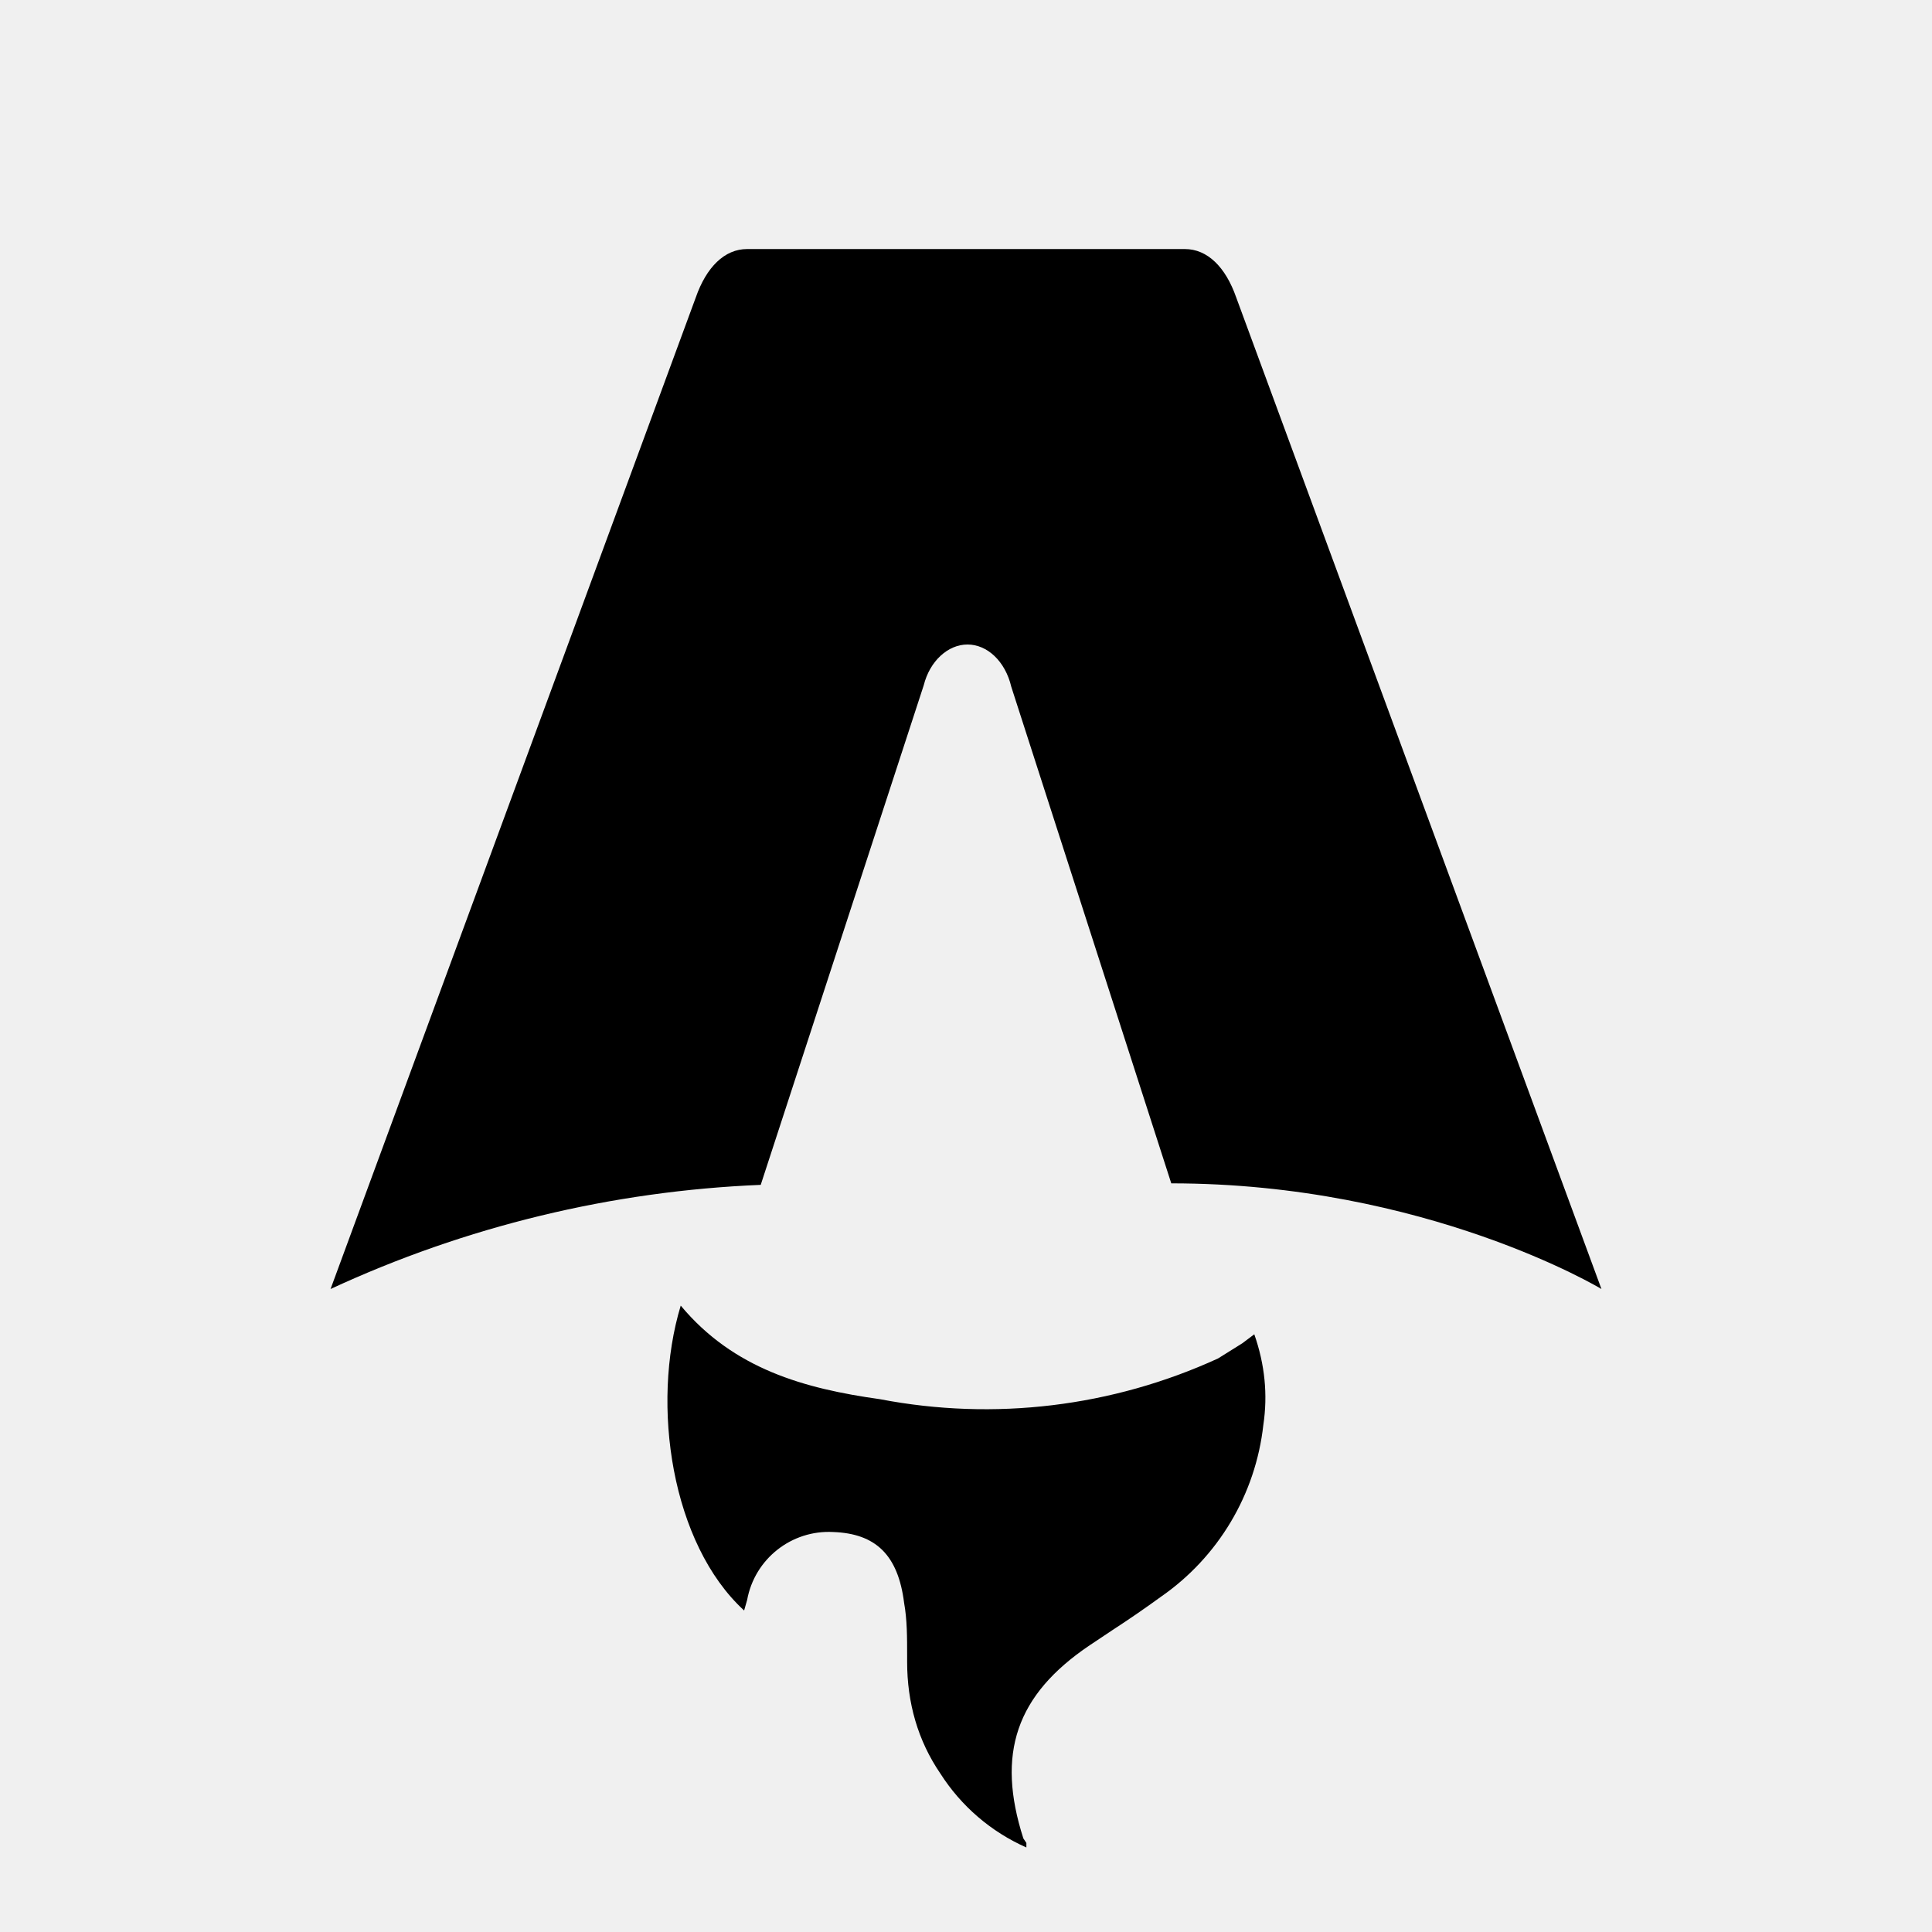
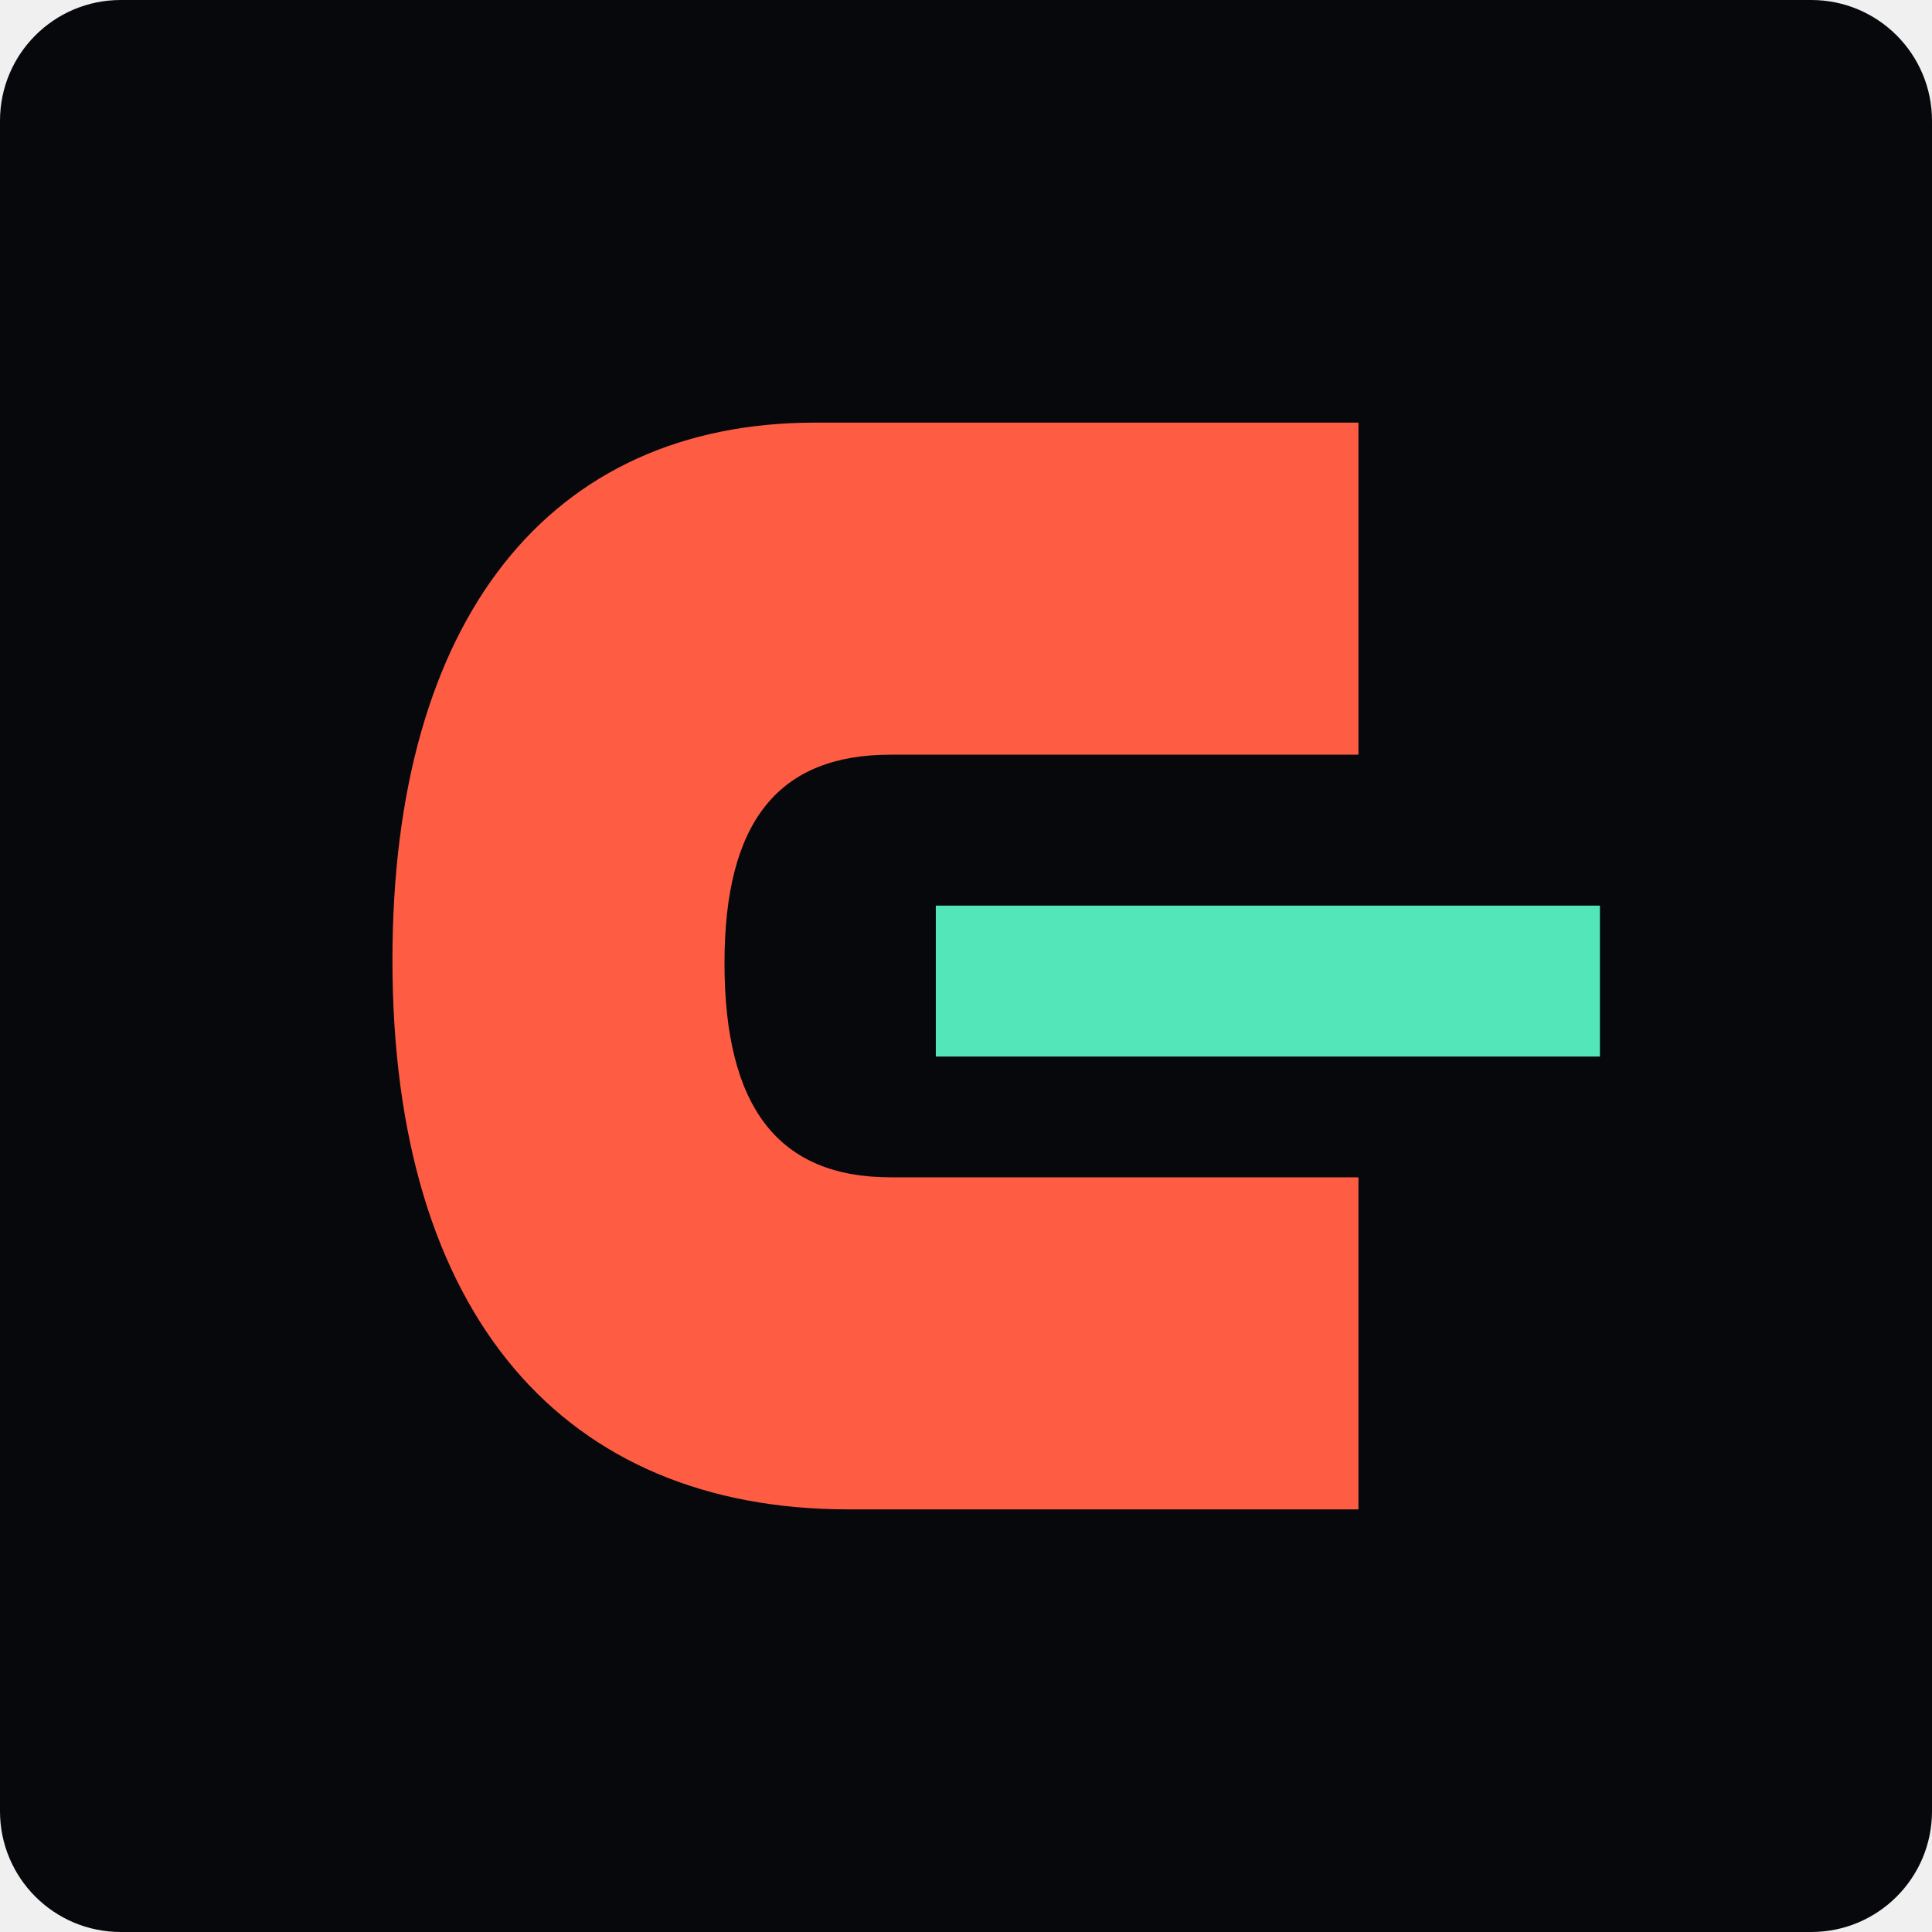
- <svg xmlns="http://www.w3.org/2000/svg" fill="none" viewBox="0 0 128 128">
-   <path d="M50.4 78.5a75.1 75.1 0 0 0-28.5 6.9l24.2-65.7c.7-2 1.9-3.2 3.4-3.2h29c1.5 0 2.7 1.2 3.4 3.2l24.2 65.7s-11.6-7-28.5-7L67 45.5c-.4-1.7-1.6-2.8-2.9-2.8-1.3 0-2.5 1.1-2.9 2.7L50.4 78.5Zm-1.1 28.2Zm-4.2-20.2c-2 6.6-.6 15.8 4.2 20.2a17.5 17.5 0 0 1 .2-.7 5.5 5.5 0 0 1 5.7-4.5c2.8.1 4.3 1.5 4.7 4.7.2 1.1.2 2.3.2 3.5v.4c0 2.7.7 5.2 2.2 7.4a13 13 0 0 0 5.7 4.9v-.3l-.2-.3c-1.8-5.6-.5-9.5 4.4-12.8l1.5-1a73 73 0 0 0 3.2-2.2 16 16 0 0 0 6.8-11.4c.3-2 .1-4-.6-6l-.8.6-1.6 1a37 37 0 0 1-22.4 2.7c-5-.7-9.7-2-13.2-6.2Z" />
-   <style>
-         path { fill: #000; }
-         @media (prefers-color-scheme: dark) {
-             path { fill: #FFF; }
-         }
-     </style>
+ <svg xmlns="http://www.w3.org/2000/svg" viewBox="0 0 64 64" role="img" aria-label="CrioMant">
+   <rect width="64" height="64" rx="4" fill="#07080b" />
+   <path d="M45 14H27C18.2 14 13 20.5 13 31.8 13 43.6 18.7 50 28.1 50H45V39H29.5c-3.7 0-5.5-2.3-5.5-7.1 0-4.7 1.8-6.9 5.5-6.9H45V14Z" fill="#ff5c44" />
+   <path d="M31 30h22v5H31z" fill="#52e6b8" />
</svg>
